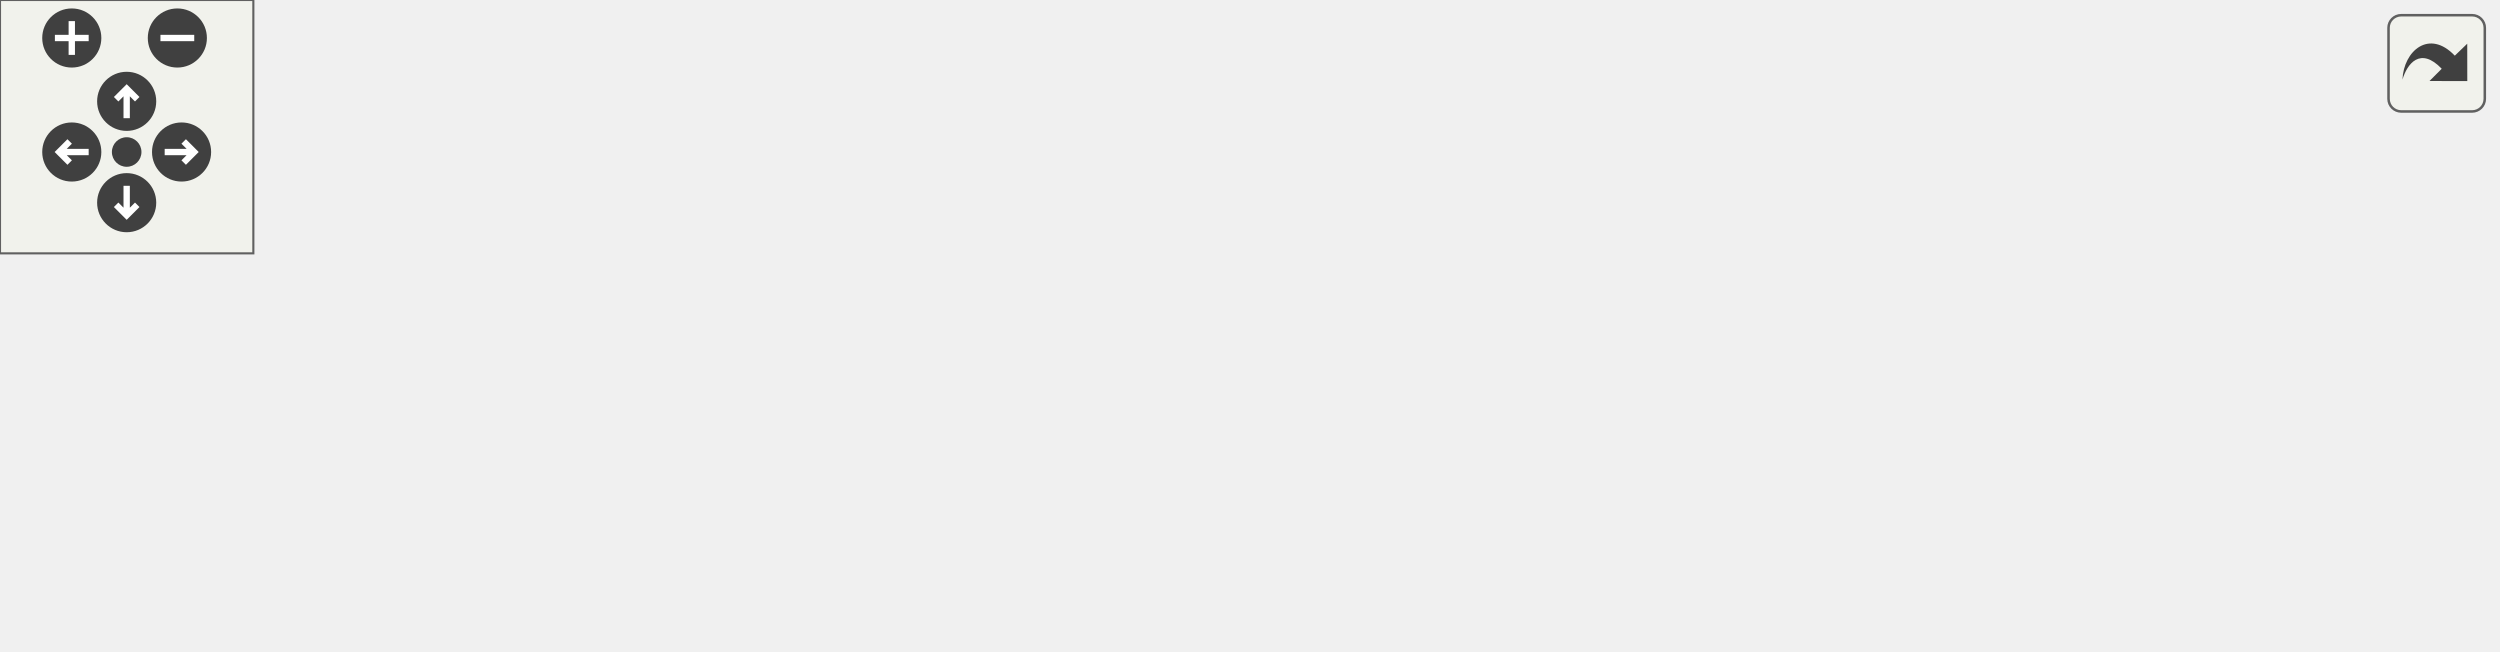
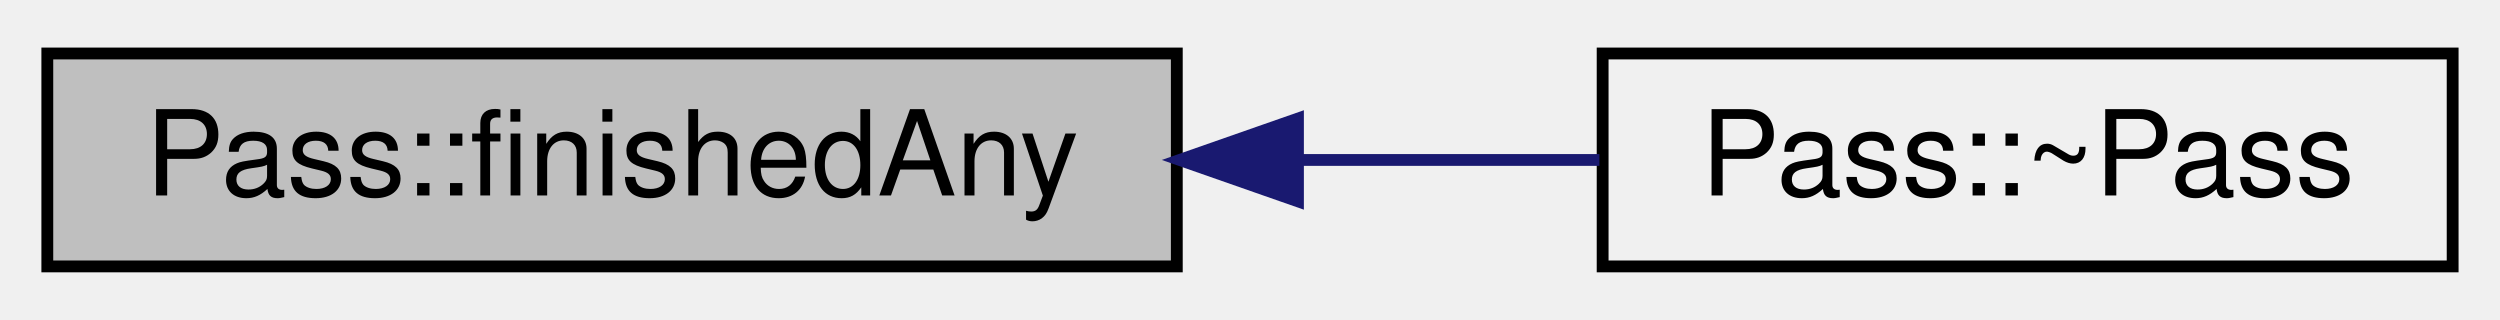
- <svg xmlns="http://www.w3.org/2000/svg" xmlns:xlink="http://www.w3.org/1999/xlink" id="main" version="1.1" xml:space="preserve">
-   <style type="text/css">
- .edge:hover path { stroke: red; }
- .edge:hover polygon { stroke: red; fill: red; }
- </style>
-   <defs>
-     <circle id="rim" cx="0" cy="0" r="7" />
-     <circle id="rim2" cx="0" cy="0" r="3.5" />
-     <g id="zoomPlus">
-       <use xlink:href="#rim" fill="#404040">
-         <set attributeName="fill" to="#808080" begin="zoomplus.mouseover" end="zoomplus.mouseout" />
-       </use>
-       <path d="M-4,0h8M0,-4v8" fill="none" stroke="white" stroke-width="1.5" pointer-events="none" />
+ <svg xmlns="http://www.w3.org/2000/svg" xmlns:xlink="http://www.w3.org/1999/xlink" width="211pt" height="27pt" viewBox="0.00 0.00 211.35 27.00">
+   <g id="graph0" class="graph" transform="scale(1 1) rotate(0) translate(4 23)">
+     <g id="node1" class="node">
+       <polygon fill="#bfbfbf" stroke="#000000" points="0,-.5 0,-18.5 95.487,-18.5 95.487,-.5 0,-.5" />
+       <text text-anchor="middle" x="47.744" y="-6.5" font-family="Helvetica,sans-Serif" font-size="10.00" fill="#000000">Pass::finishedAny</text>
    </g>
-     <g id="zoomMin">
-       <use xlink:href="#rim" fill="#404040">
-         <set attributeName="fill" to="#808080" begin="zoomminus.mouseover" end="zoomminus.mouseout" />
-       </use>
-       <path d="M-4,0h8" fill="none" stroke="white" stroke-width="1.5" pointer-events="none" />
-     </g>
-     <g id="dirArrow">
-       <path fill="none" stroke="white" stroke-width="1.5" d="M0,-3.0v7 M-2.5,-0.5L0,-3.0L2.5,-0.5" />
-     </g>
-     <g id="resetDef">
-       <use xlink:href="#rim2" fill="#404040">
-         <set attributeName="fill" to="#808080" begin="reset.mouseover" end="reset.mouseout" />
-       </use>
-     </g>
-   </defs>
-   <svg id="graph" class="graph">
-     <g id="viewport">
-       <g id="node1" class="node">
-         <polygon fill="#bfbfbf" stroke="#000000" points="0,-38.5 0,-56.5 95.487,-56.5 95.487,-38.5 0,-38.5" />
-         <text text-anchor="middle" x="47.744" y="-44.5" font-family="Helvetica,sans-Serif" font-size="10.00" fill="#000000">Pass::finishedAny</text>
-       </g>
-       <g id="node2" class="node">
-         <g id="a_node2">
-           <a xlink:href="class_main_window.html#a8b244be8b7b7db1b08de2a2acb9409db" target="_top" xlink:title="MainWindow::MainWindow handles all of the main functionality and also the main window. ">
-             <polygon fill="none" stroke="#000000" points="131.487,-75.5 131.487,-93.5 267.526,-93.5 267.526,-75.5 131.487,-75.5" />
-             <text text-anchor="middle" x="199.507" y="-81.5" font-family="Helvetica,sans-Serif" font-size="10.00" fill="#000000">MainWindow::MainWindow</text>
-           </a>
-         </g>
-       </g>
-       <g id="edge1" class="edge">
-         <path fill="none" stroke="#191970" d="M94.604,-58.925C116.441,-64.248 142.052,-70.492 162.502,-75.478" />
-         <polygon fill="#191970" stroke="#191970" points="95.414,-55.52 84.869,-56.551 93.755,-62.32 95.414,-55.52" />
-       </g>
-       <g id="node3" class="node">
-         <g id="a_node3">
-           <a xlink:href="class_pass.html#a451b0f52aa0332801252ae28665e29b3" target="_top" xlink:title="Pass::listKeys list users. ">
-             <polygon fill="none" stroke="#000000" points="160.386,-38.5 160.386,-56.5 238.627,-56.5 238.627,-38.5 160.386,-38.5" />
-             <text text-anchor="middle" x="199.507" y="-44.5" font-family="Helvetica,sans-Serif" font-size="10.00" fill="#000000">Pass::listKeys</text>
-           </a>
-         </g>
-       </g>
-       <g id="edge2" class="edge">
-         <path fill="none" stroke="#191970" d="M105.909,-47.5C123.968,-47.5 143.444,-47.5 159.93,-47.5" />
-         <polygon fill="#191970" stroke="#191970" points="105.763,-44 95.763,-47.5 105.762,-51 105.763,-44" />
-       </g>
-       <g id="node7" class="node">
-         <g id="a_node7">
-           <a xlink:href="class_pass.html#a8dfa731be7ac962f9f6a5cf8f29097ec" target="_top" xlink:title="Pass::~Pass">
-             <polygon fill="none" stroke="#000000" points="339.513,-.5 339.513,-18.5 411.372,-18.5 411.372,-.5 339.513,-.5" />
-             <text text-anchor="middle" x="375.442" y="-6.5" font-family="Helvetica,sans-Serif" font-size="10.00" fill="#000000">Pass::~Pass</text>
-           </a>
-         </g>
-       </g>
-       <g id="edge8" class="edge">
-         <path fill="none" stroke="#191970" d="M92.368,-36.113C104.948,-33.247 118.693,-30.439 131.487,-28.5 204.781,-17.392 291.504,-12.599 339.295,-10.673" />
-         <polygon fill="#191970" stroke="#191970" points="91.507,-32.719 82.569,-38.407 93.103,-39.535 91.507,-32.719" />
-       </g>
-       <g id="node4" class="node">
-         <g id="a_node4">
-           <a xlink:href="class_main_window.html#add7481e9707f309caba6b5d3a8c1ddc9" target="_top" xlink:title="MainWindow::userDialog see MainWindow::on_usersButton_clicked() ">
-             <polygon fill="none" stroke="#000000" points="312.142,-74.5 312.142,-92.5 438.743,-92.5 438.743,-74.5 312.142,-74.5" />
-             <text text-anchor="middle" x="375.442" y="-80.5" font-family="Helvetica,sans-Serif" font-size="10.00" fill="#000000">MainWindow::userDialog</text>
-           </a>
-         </g>
-       </g>
-       <g id="edge3" class="edge">
-         <path fill="none" stroke="#191970" d="M248.992,-57.626C274.915,-62.93 306.392,-69.371 331.455,-74.499" />
-         <polygon fill="#191970" stroke="#191970" points="249.489,-54.155 238.99,-55.579 248.086,-61.013 249.489,-54.155" />
-       </g>
-       <g id="node6" class="node">
-         <g id="a_node6">
-           <a xlink:href="class_main_window.html#a38957de181a576efc28befeb7c47abec" target="_top" xlink:title="MainWindow::getSecretKeys get list of secret/private keys. ">
-             <polygon fill="none" stroke="#000000" points="303.526,-37.5 303.526,-55.5 447.358,-55.5 447.358,-37.5 303.526,-37.5" />
-             <text text-anchor="middle" x="375.442" y="-43.5" font-family="Helvetica,sans-Serif" font-size="10.00" fill="#000000">MainWindow::getSecretKeys</text>
-           </a>
-         </g>
-       </g>
-       <g id="edge5" class="edge">
-         <path fill="none" stroke="#191970" d="M249.117,-47.218C265.908,-47.123 285.018,-47.014 303.201,-46.911" />
-         <polygon fill="#191970" stroke="#191970" points="248.97,-43.719 238.99,-47.276 249.01,-50.719 248.97,-43.719" />
-       </g>
-       <g id="edge7" class="edge">
-         <path fill="none" stroke="#191970" d="M248.851,-36.842C277.616,-30.629 313.256,-22.931 339.384,-17.288" />
-         <polygon fill="#191970" stroke="#191970" points="248.026,-33.44 238.99,-38.972 249.504,-40.282 248.026,-33.44" />
-       </g>
-       <g id="node5" class="node">
-         <g id="a_node5">
-           <a xlink:href="class_config_dialog.html#ad5b80066591f19fdaaa06b7cb5ba7f15" target="_top" xlink:title="ConfigDialog::wizard first-time use wizard. ">
-             <polygon fill="none" stroke="#000000" points="483.358,-55.5 483.358,-73.5 591.067,-73.5 591.067,-55.5 483.358,-55.5" />
-             <text text-anchor="middle" x="537.213" y="-61.5" font-family="Helvetica,sans-Serif" font-size="10.00" fill="#000000">ConfigDialog::wizard</text>
-           </a>
-         </g>
-       </g>
-       <g id="edge4" class="edge">
-         <path fill="none" stroke="#191970" d="M449.001,-74.861C460.566,-73.502 472.332,-72.12 483.344,-70.827" />
-         <polygon fill="#191970" stroke="#191970" points="448.438,-71.403 438.914,-76.045 449.254,-78.355 448.438,-71.403" />
-       </g>
-       <g id="edge6" class="edge">
-         <path fill="none" stroke="#191970" d="M457.926,-55.678C466.553,-56.638 475.156,-57.595 483.342,-58.506" />
-         <polygon fill="#191970" stroke="#191970" points="458.137,-52.18 447.811,-54.552 457.362,-59.137 458.137,-52.18" />
+     <g id="node2" class="node">
+       <g id="a_node2">
+         <a xlink:href="class_pass.html#a8dfa731be7ac962f9f6a5cf8f29097ec" target="_top" xlink:title="Pass::~Pass">
+           <polygon fill="none" stroke="#000000" points="131.487,-.5 131.487,-18.5 203.347,-18.5 203.347,-.5 131.487,-.5" />
+           <text text-anchor="middle" x="167.417" y="-6.5" font-family="Helvetica,sans-Serif" font-size="10.00" fill="#000000">Pass::~Pass</text>
+         </a>
      </g>
    </g>
-   </svg>
-   <g id="navigator" transform="translate(0 0)" fill="#404254">
-     <rect fill="#f2f5e9" fill-opacity="0.5" stroke="#606060" stroke-width=".5" x="0" y="0" width="60" height="60" />
-     <use id="zoomplus" xlink:href="#zoomPlus" x="17" y="9" />
-     <use id="zoomminus" xlink:href="#zoomMin" x="42" y="9" />
-     <use id="reset" xlink:href="#resetDef" x="30" y="36" />
-     <g id="arrowUp" xlink:href="#dirArrow" transform="translate(30 24)">
-       <use xlink:href="#rim" fill="#404040">
-         <set attributeName="fill" to="#808080" begin="arrowUp.mouseover" end="arrowUp.mouseout" />
-       </use>
-       <path fill="none" stroke="white" stroke-width="1.5" d="M0,-3.0v7 M-2.5,-0.5L0,-3.0L2.5,-0.5" />
-     </g>
-     <g id="arrowRight" xlink:href="#dirArrow" transform="rotate(90) translate(36 -43)">
-       <use xlink:href="#rim" fill="#404040">
-         <set attributeName="fill" to="#808080" begin="arrowRight.mouseover" end="arrowRight.mouseout" />
-       </use>
-       <path fill="none" stroke="white" stroke-width="1.5" d="M0,-3.0v7 M-2.5,-0.5L0,-3.0L2.5,-0.5" />
-     </g>
-     <g id="arrowDown" xlink:href="#dirArrow" transform="rotate(180) translate(-30 -48)">
-       <use xlink:href="#rim" fill="#404040">
-         <set attributeName="fill" to="#808080" begin="arrowDown.mouseover" end="arrowDown.mouseout" />
-       </use>
-       <path fill="none" stroke="white" stroke-width="1.5" d="M0,-3.0v7 M-2.5,-0.5L0,-3.0L2.5,-0.5" />
-     </g>
-     <g id="arrowLeft" xlink:href="#dirArrow" transform="rotate(270) translate(-36 17)">
-       <use xlink:href="#rim" fill="#404040">
-         <set attributeName="fill" to="#808080" begin="arrowLeft.mouseover" end="arrowLeft.mouseout" />
-       </use>
-       <path fill="none" stroke="white" stroke-width="1.5" d="M0,-3.0v7 M-2.5,-0.5L0,-3.0L2.5,-0.5" />
+     <g id="edge1" class="edge">
+       <path fill="none" stroke="#191970" d="M105.825,-9.5C114.481,-9.5 123.186,-9.5 131.214,-9.5" />
+       <polygon fill="#191970" stroke="#191970" points="105.73,-6 95.73,-9.5 105.73,-13 105.73,-6" />
    </g>
  </g>
-   <svg viewBox="0 0 15 15" width="100%" height="30px" preserveAspectRatio="xMaxYMin meet">
-     <g id="arrow_out" transform="scale(0.3 0.3)">
-       <a xlink:href="class_pass_a6811d3de9b04450c59cf17d7ce9272a5_icgraph_org.svg" target="_base">
-         <rect id="button" ry="5" rx="5" y="6" x="6" height="38" width="38" fill="#f2f5e9" fill-opacity="0.5" stroke="#606060" stroke-width="1.0" />
-         <path id="arrow" d="M 11.5,31.437 C 11.94,20.098 22.043,11.323 32.159,21.979 L 37.069,17.246 C 37.069,17.246 37.088,32 37.088,32 L 22.16,31.978 C 22.16,31.978 26.998,27.14 26.998,27.14 C 18.529,18.264 13.292,25.23 11.5,31.437 z" style="fill:#404040;" />
-       </a>
-     </g>
-   </svg>
</svg>
